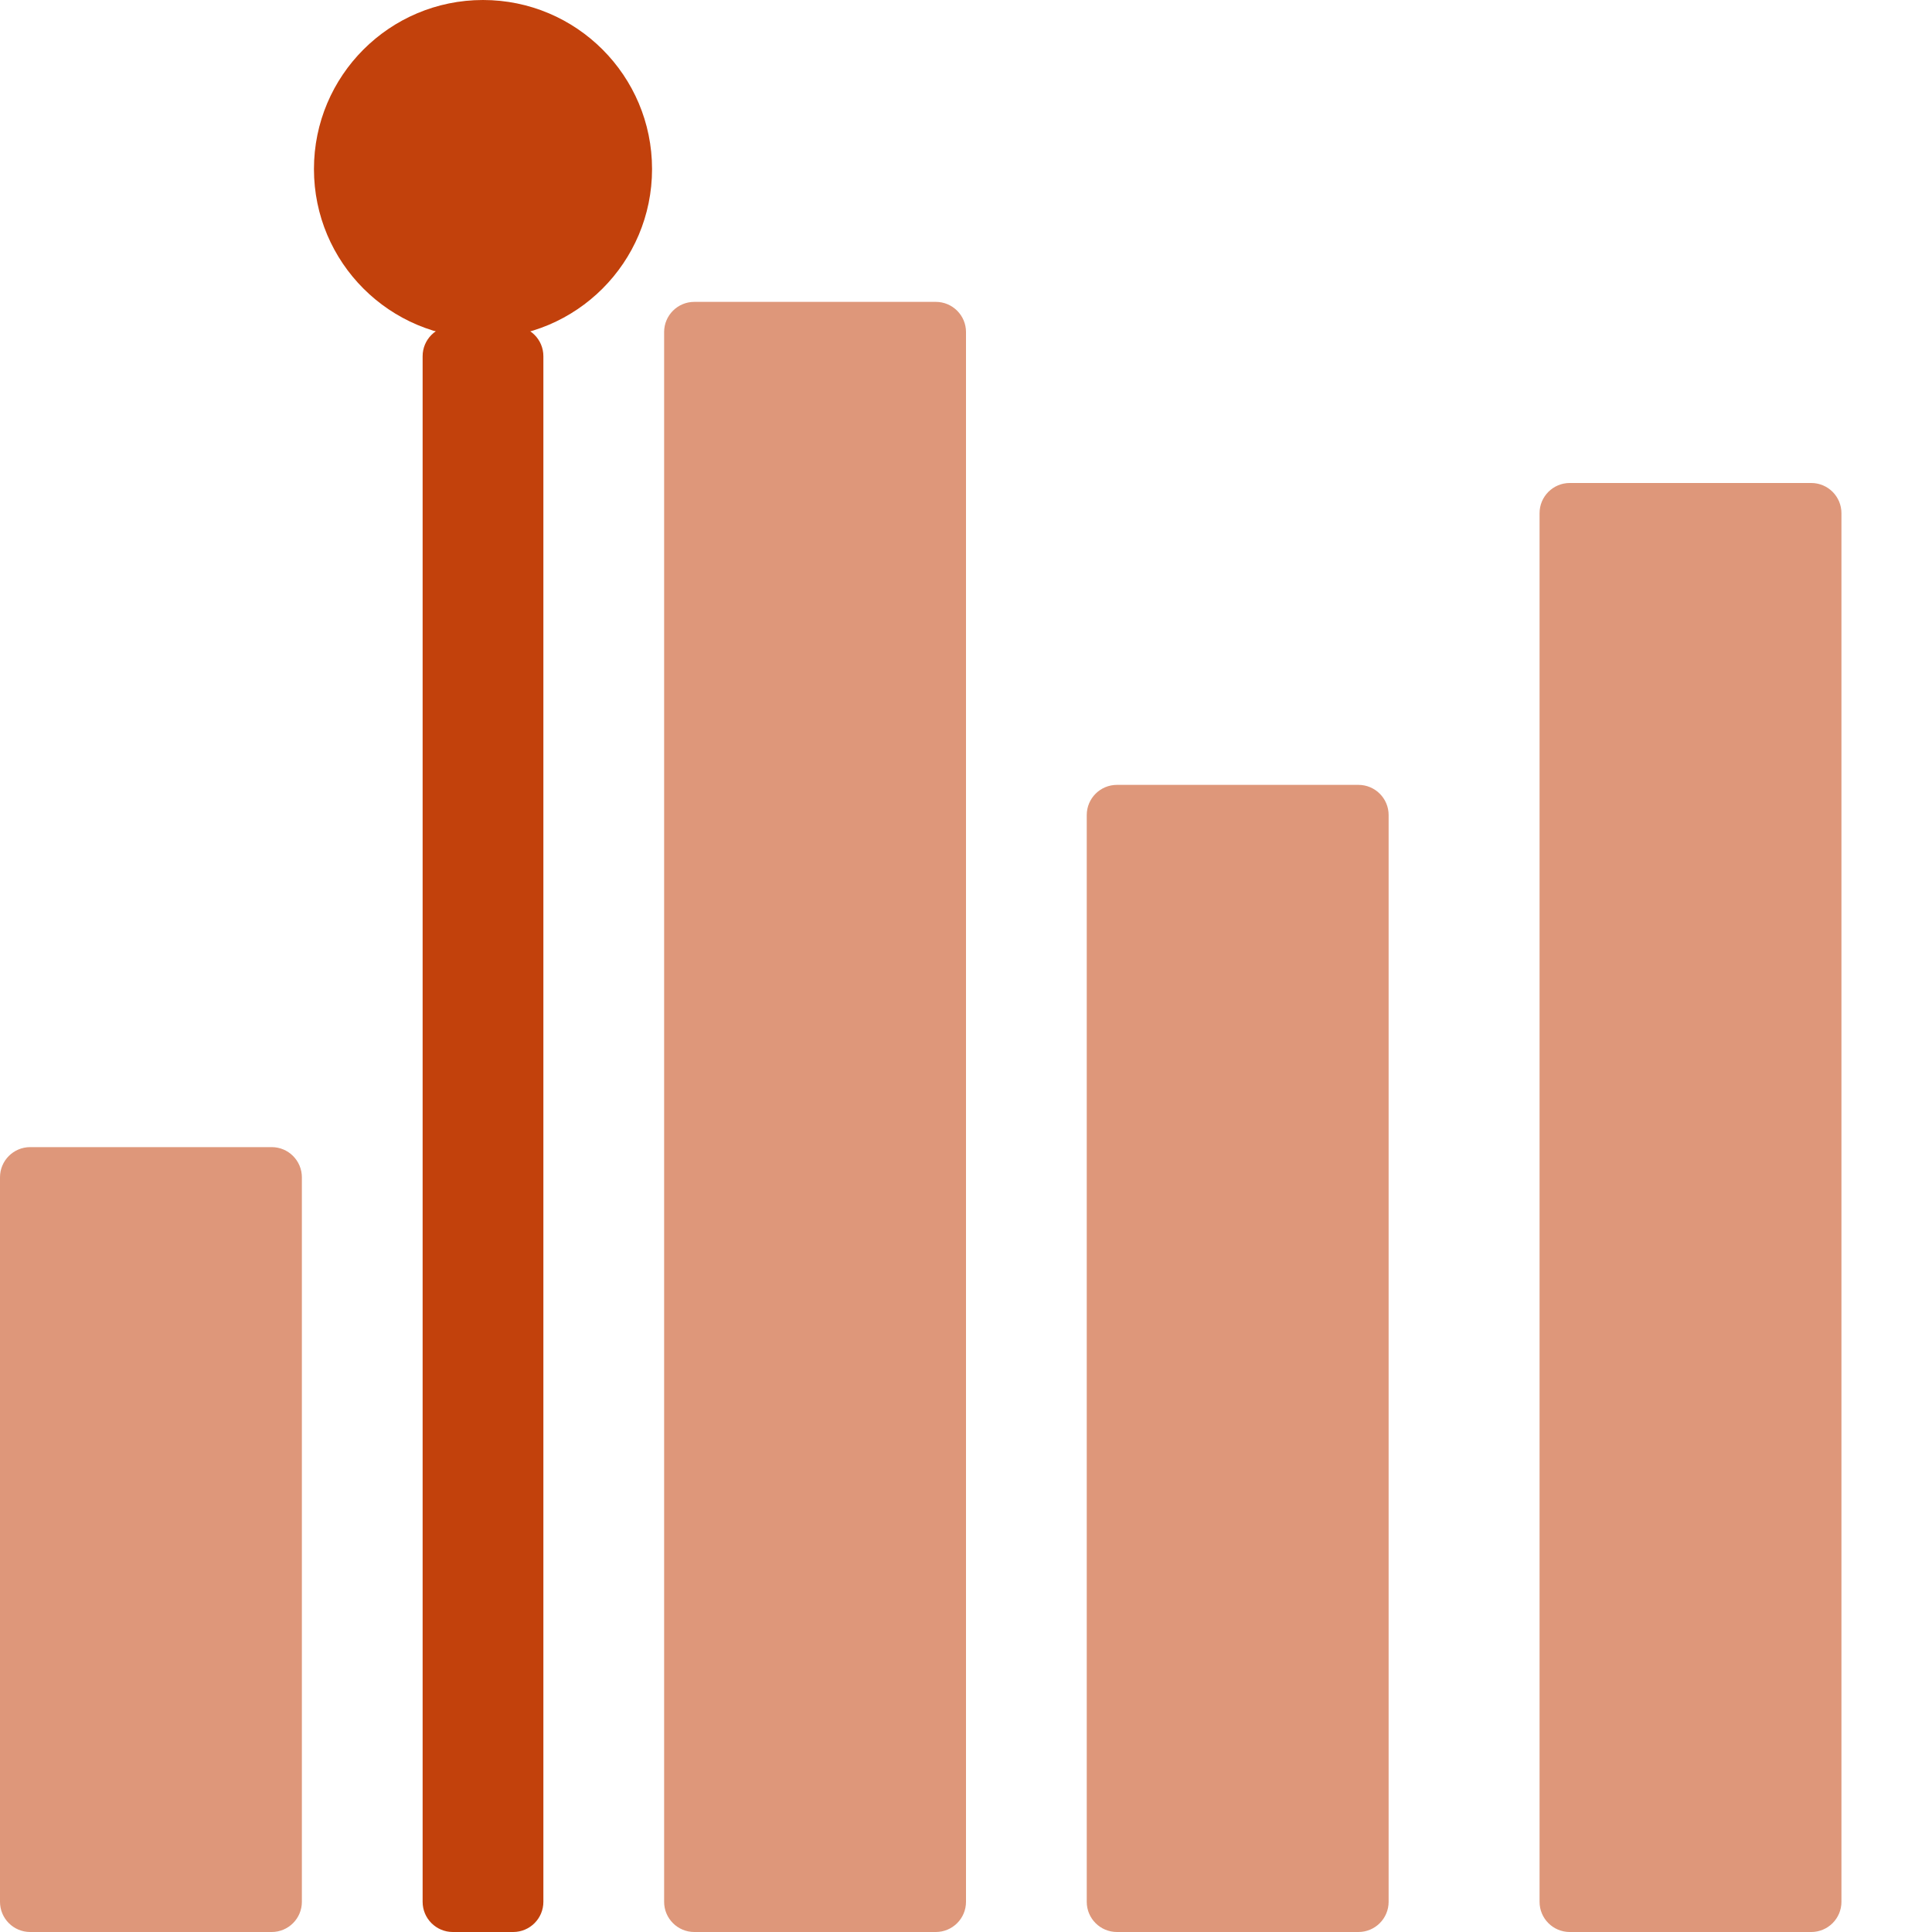
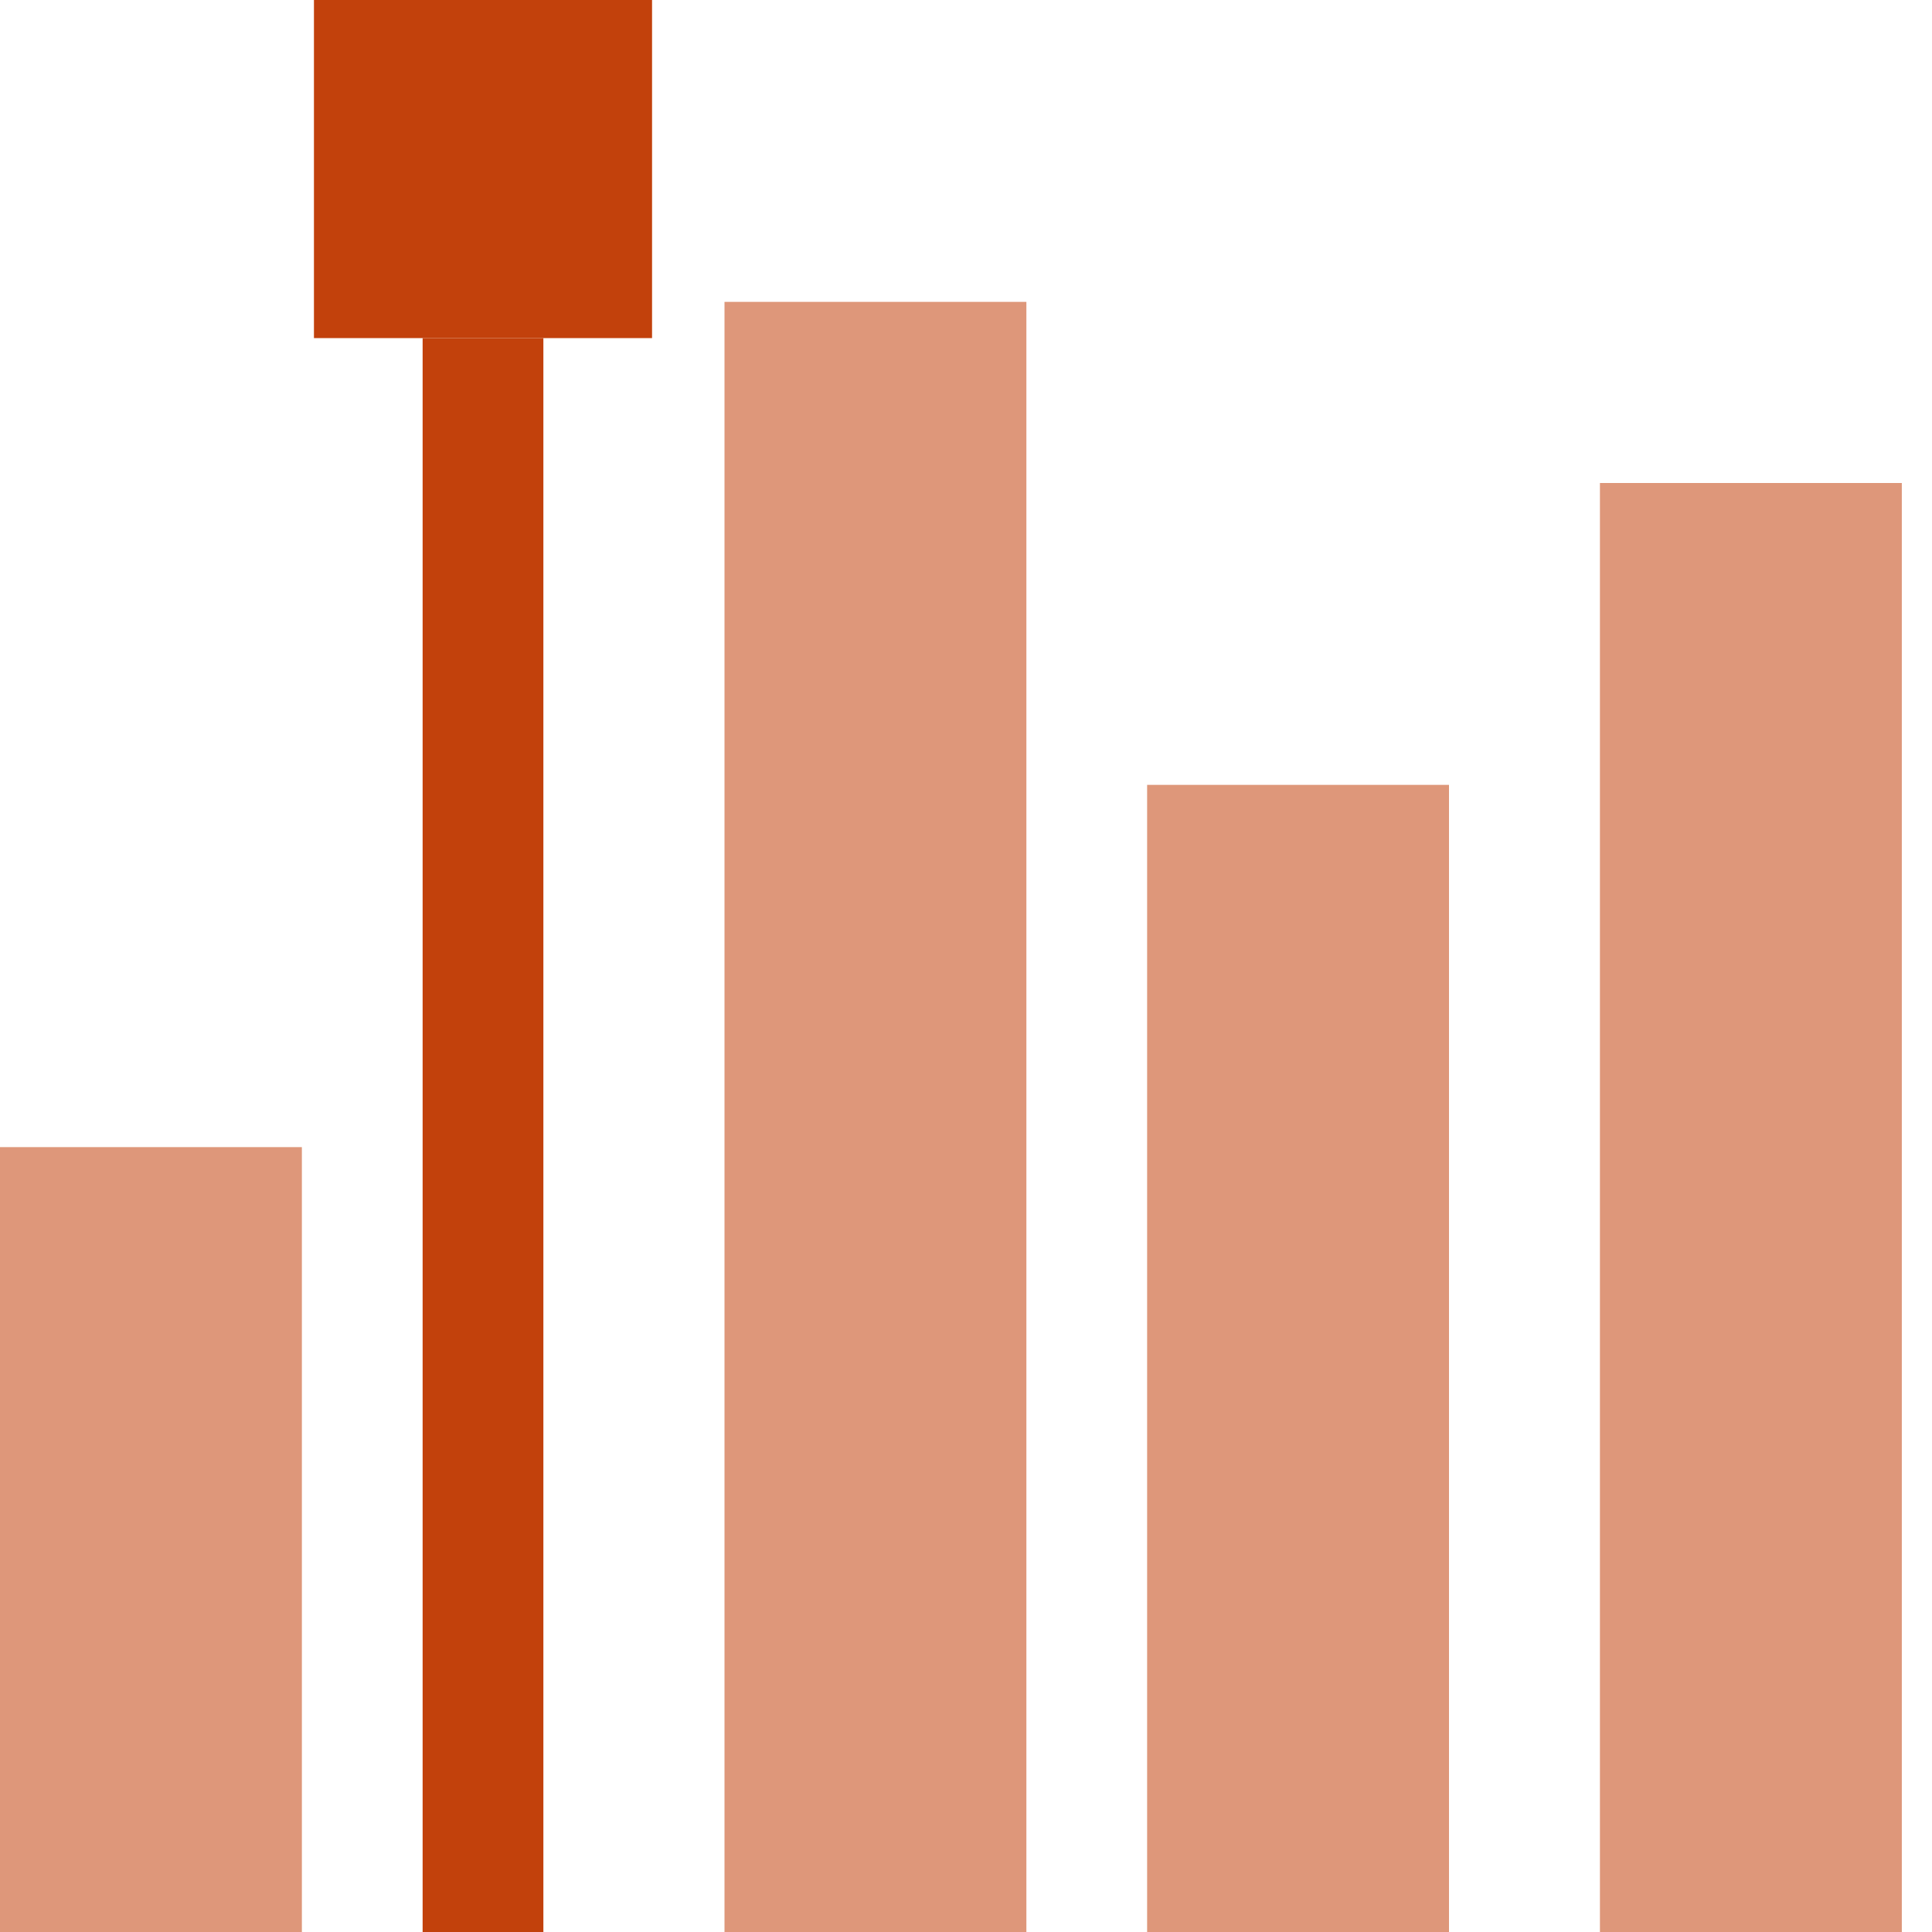
<svg xmlns="http://www.w3.org/2000/svg" viewBox="0 0 32 32">
-   <rect x="0" y="19" width="5" height="13" rx="0.5" fill="#c2410c" opacity="0.55" />
-   <rect x="11" y="5" width="5" height="27" rx="0.5" fill="#c2410c" opacity="0.55" />
-   <rect x="18" y="13" width="5" height="19" rx="0.5" fill="#c2410c" opacity="0.55" />
-   <rect x="25.5" y="8" width="5" height="24" rx="0.5" fill="#c2410c" opacity="0.55" />
-   <circle cx="8" cy="2.8" r="2.8" fill="#c2410c" />
-   <rect x="7" y="5.4" width="2" height="26.6" rx="0.5" fill="#c2410c" />
+   <rect x="0" y="19" width="5" height="13" fill="#c2410c" opacity="0.55" />
+   <rect x="12" y="5" width="5" height="27" fill="#c2410c" opacity="0.55" />
+   <rect x="19" y="13" width="5" height="19" fill="#c2410c" opacity="0.55" />
+   <rect x="26.5" y="8" width="5" height="24" fill="#c2410c" opacity="0.55" />
+   <rect x="5.2" y="0" width="5.6" height="5.6" fill="#c2410c" />
+   <rect x="7" y="5.6" width="2" height="26.4" fill="#c2410c" />
</svg>
